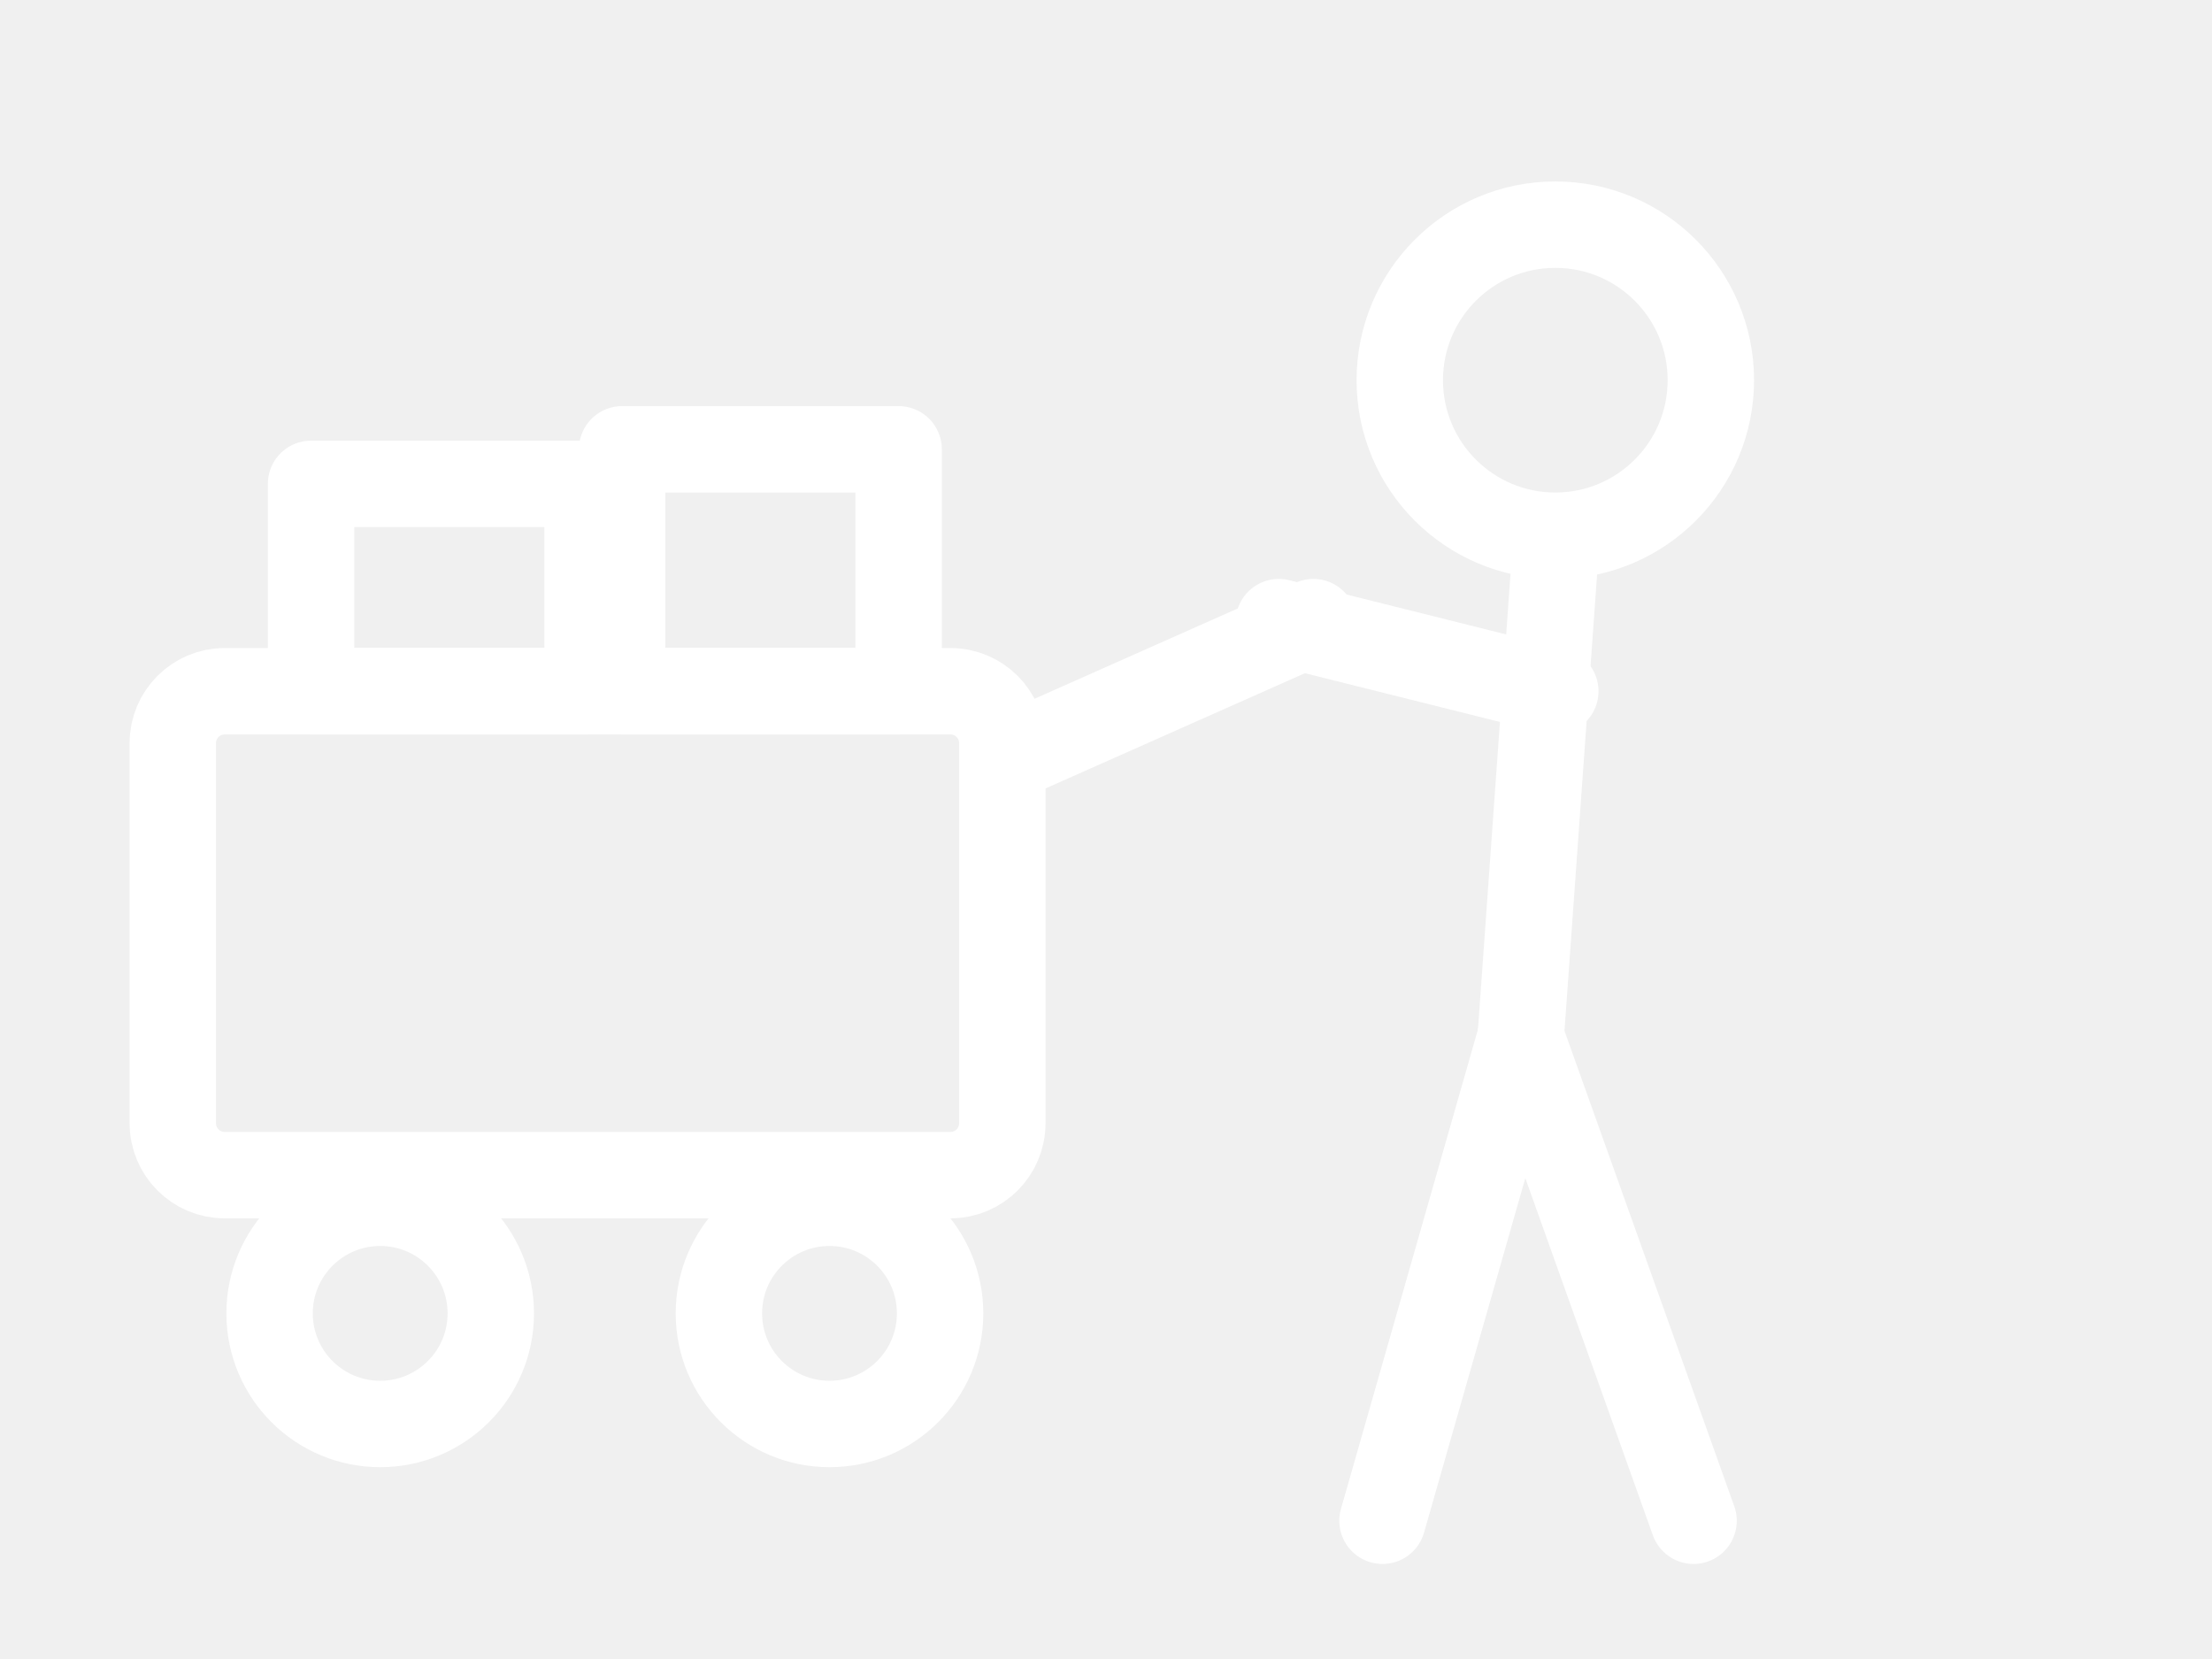
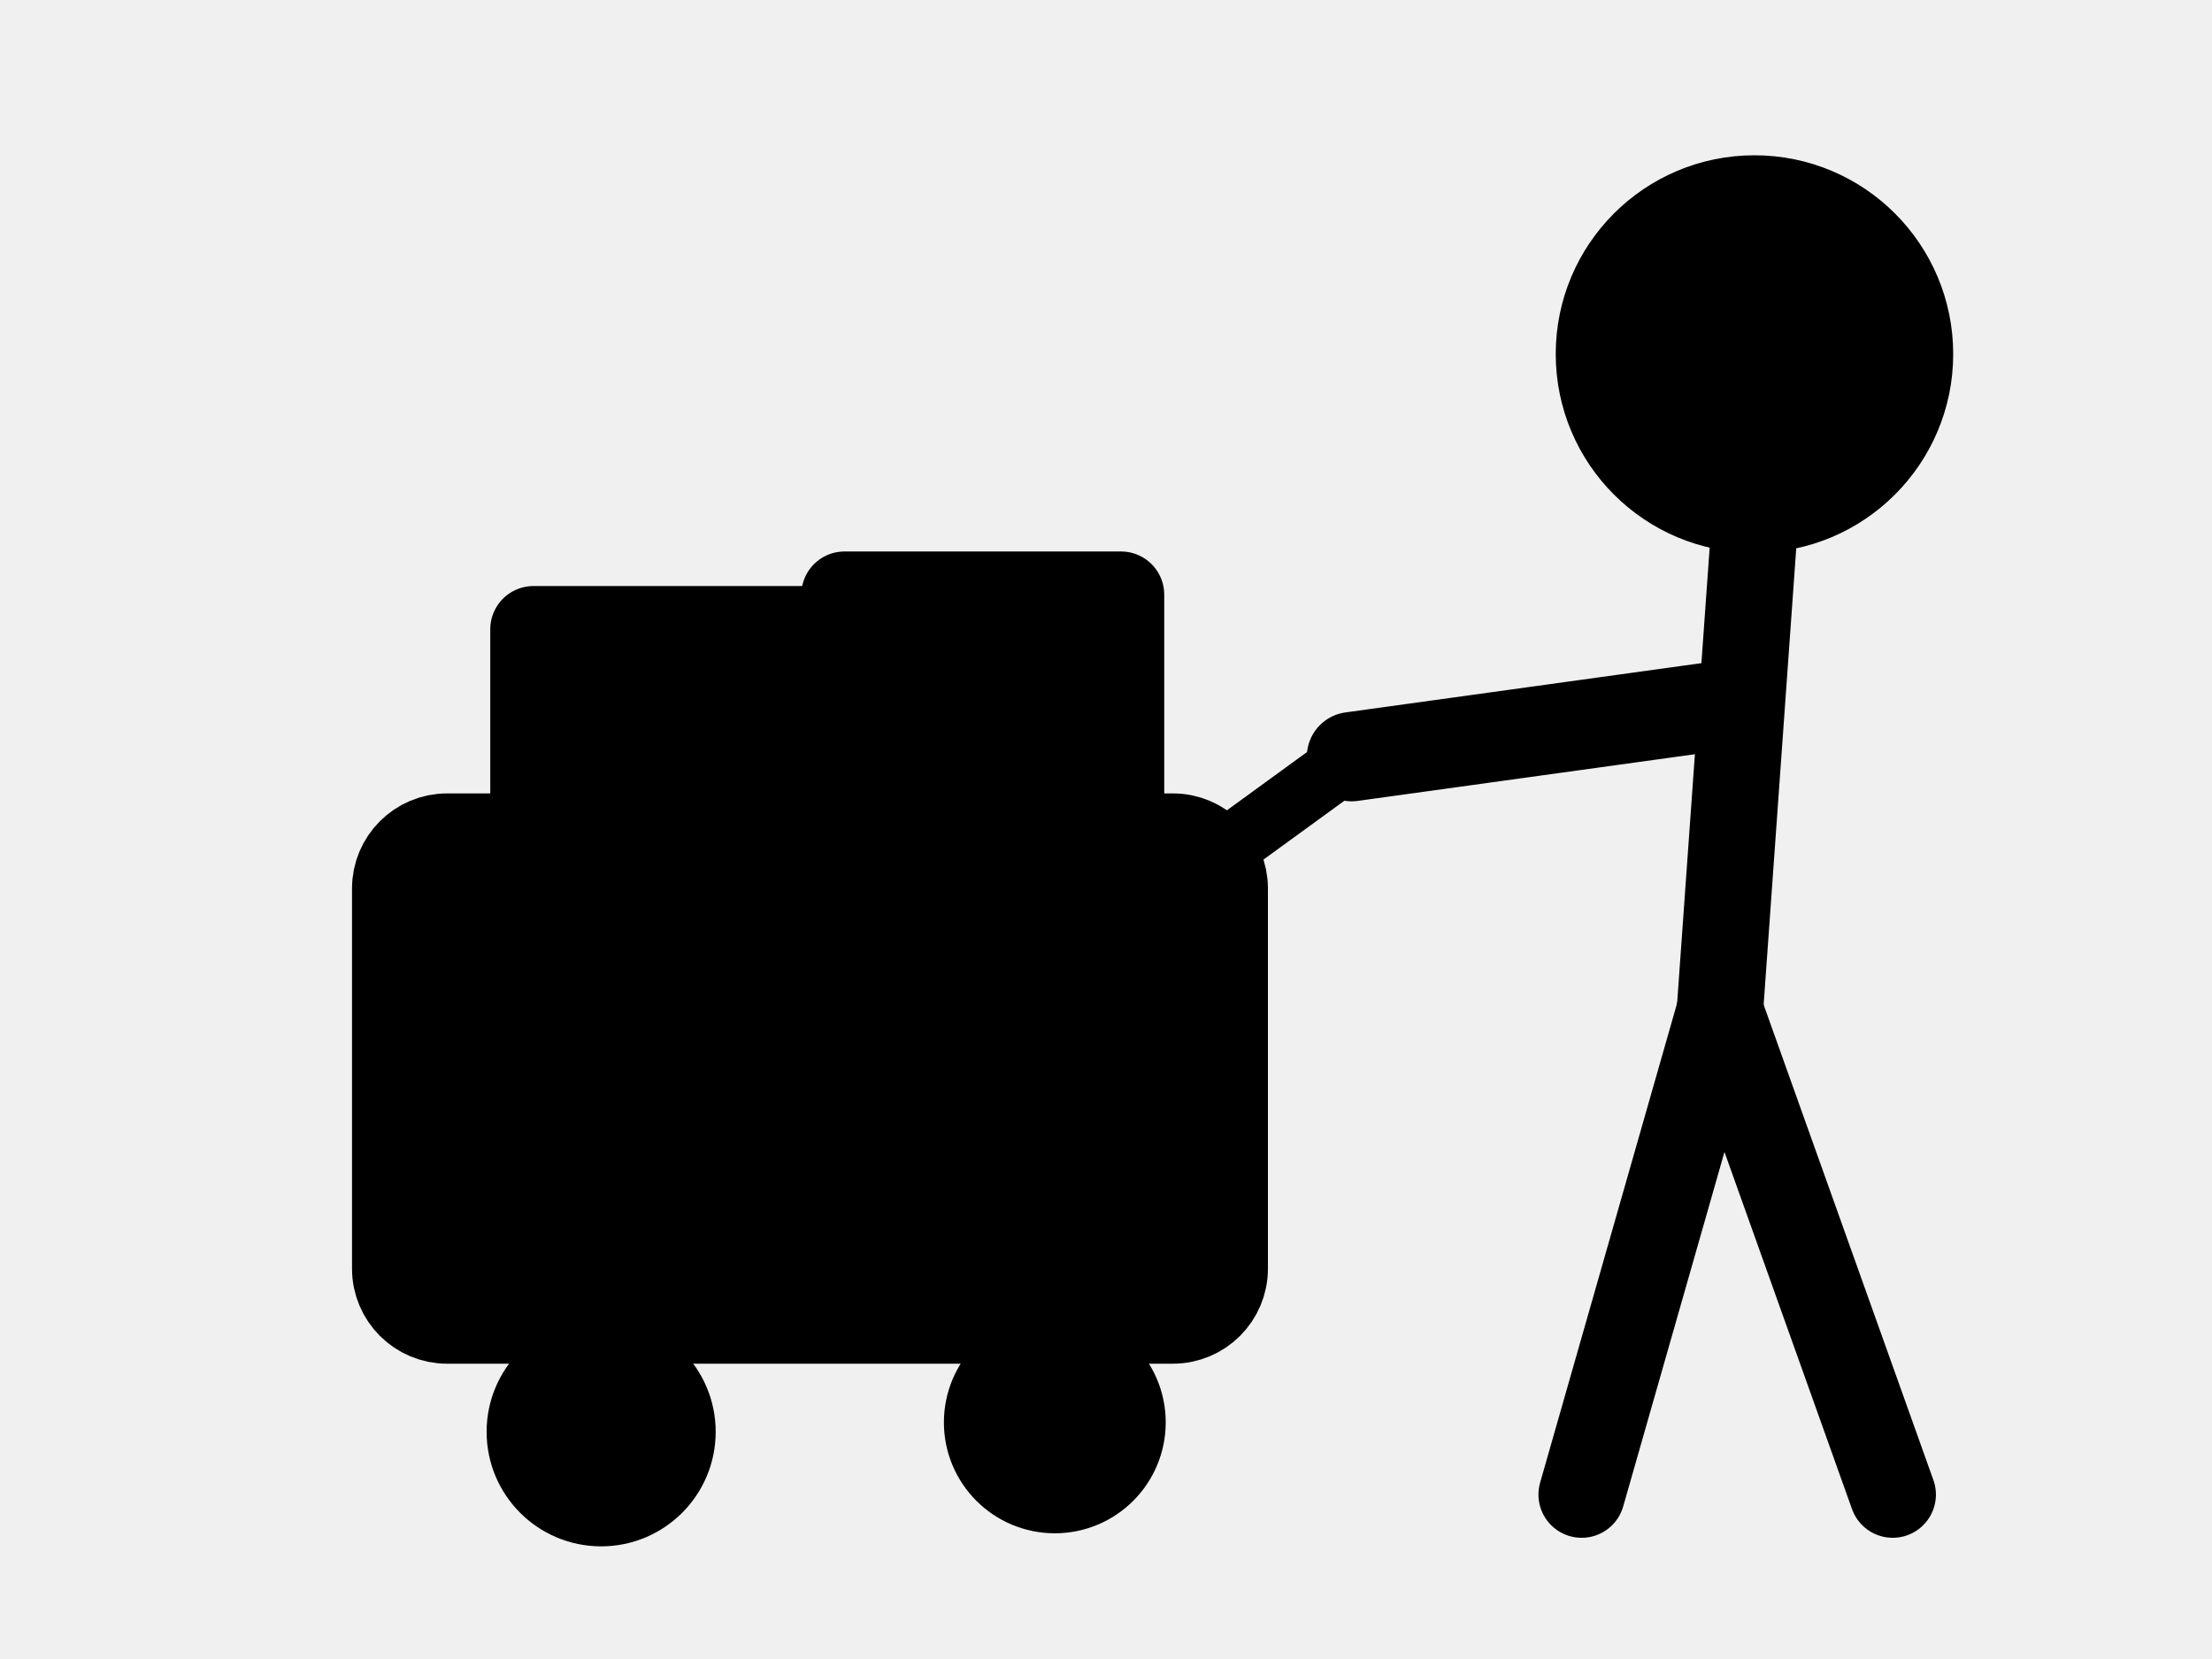
- <svg xmlns="http://www.w3.org/2000/svg" width="128" height="96" viewBox="0 0 64 48">
-   <g fill="none" stroke="#FFFFFF" stroke-width="2.5" stroke-linecap="round" stroke-linejoin="round">
-     <rect x="5" y="20" width="24" height="14" rx="1.5" />
-     <rect x="9" y="14" width="8" height="6" />
-     <rect x="18" y="13" width="8" height="7" />
-     <line x1="29" y1="22" x2="38" y2="18" />
-     <circle cx="11" cy="38" r="3.2" />
-     <circle cx="24" cy="38" r="3.2" />
-     <circle cx="45" cy="11" r="4.5" />
-     <line x1="45" y1="16" x2="44" y2="30" />
-     <line x1="45" y1="20" x2="37" y2="18" />
-     <line x1="44" y1="30" x2="40" y2="44" />
-     <line x1="44" y1="30" x2="49" y2="44" />
+ <svg xmlns="http://www.w3.org/2000/svg" width="128" height="96" viewBox="0 0 64 48" version="1.1" id="svg8">
+   <defs id="defs8" />
+   <g fill="none" stroke="#FFFFFF" stroke-width="2.5" stroke-linecap="round" stroke-linejoin="round" id="g8" style="fill:#000000;fill-opacity:1;stroke:#000000;stroke-opacity:1" transform="translate(5.762,-0.7570511)">
+     <rect x="5.673" y="24.963" width="24" height="14" rx="1.5" id="rect1" style="fill:#000000;fill-opacity:1;stroke:#000000;stroke-opacity:1" ry="1.5" />
+     <rect x="9.673" y="18.963" width="8" height="6" id="rect2" style="fill:#000000;fill-opacity:1;stroke:#000000;stroke-opacity:1" />
+     <rect x="18.673" y="17.963" width="8" height="7" id="rect3" style="fill:#000000;fill-opacity:1;stroke:#000000;stroke-opacity:1" />
+     <line x1="28.048" y1="26.527" x2="33.042" y2="22.895" id="line3" style="fill:#000000;fill-opacity:1;stroke:#000000;stroke-width:1.775;stroke-dasharray:none;stroke-dashoffset:0;stroke-opacity:1" />
+     <circle cx="11.631" cy="42.184" id="circle3" style="fill:#000000;fill-opacity:1;stroke:#000000;stroke-opacity:1" r="2.064" />
+     <circle id="circle4" style="fill:#000000;fill-opacity:1;stroke:#000000;stroke-opacity:1" cy="41.911" cx="24.757" r="1.959" />
+     <circle cx="45" cy="11" r="4.5" id="circle5" style="fill:#000000;fill-opacity:1;stroke:#000000;stroke-opacity:1" />
+     <line x1="45" y1="16" x2="44" y2="30" id="line5" style="fill:#000000;fill-opacity:1;stroke:#000000;stroke-opacity:1" />
+     <line x1="44.453" y1="21.112" x2="33.341" y2="22.65" id="line6" style="fill:#000000;fill-opacity:1;stroke:#000000;stroke-width:2.584;stroke-opacity:1" />
+     <line x1="44" y1="30" x2="40" y2="44" id="line7" style="fill:#000000;fill-opacity:1;stroke:#000000;stroke-opacity:1" />
+     <line x1="44" y1="30" x2="49" y2="44" id="line8" style="fill:#000000;fill-opacity:1;stroke:#000000;stroke-opacity:1" />
  </g>
</svg>
